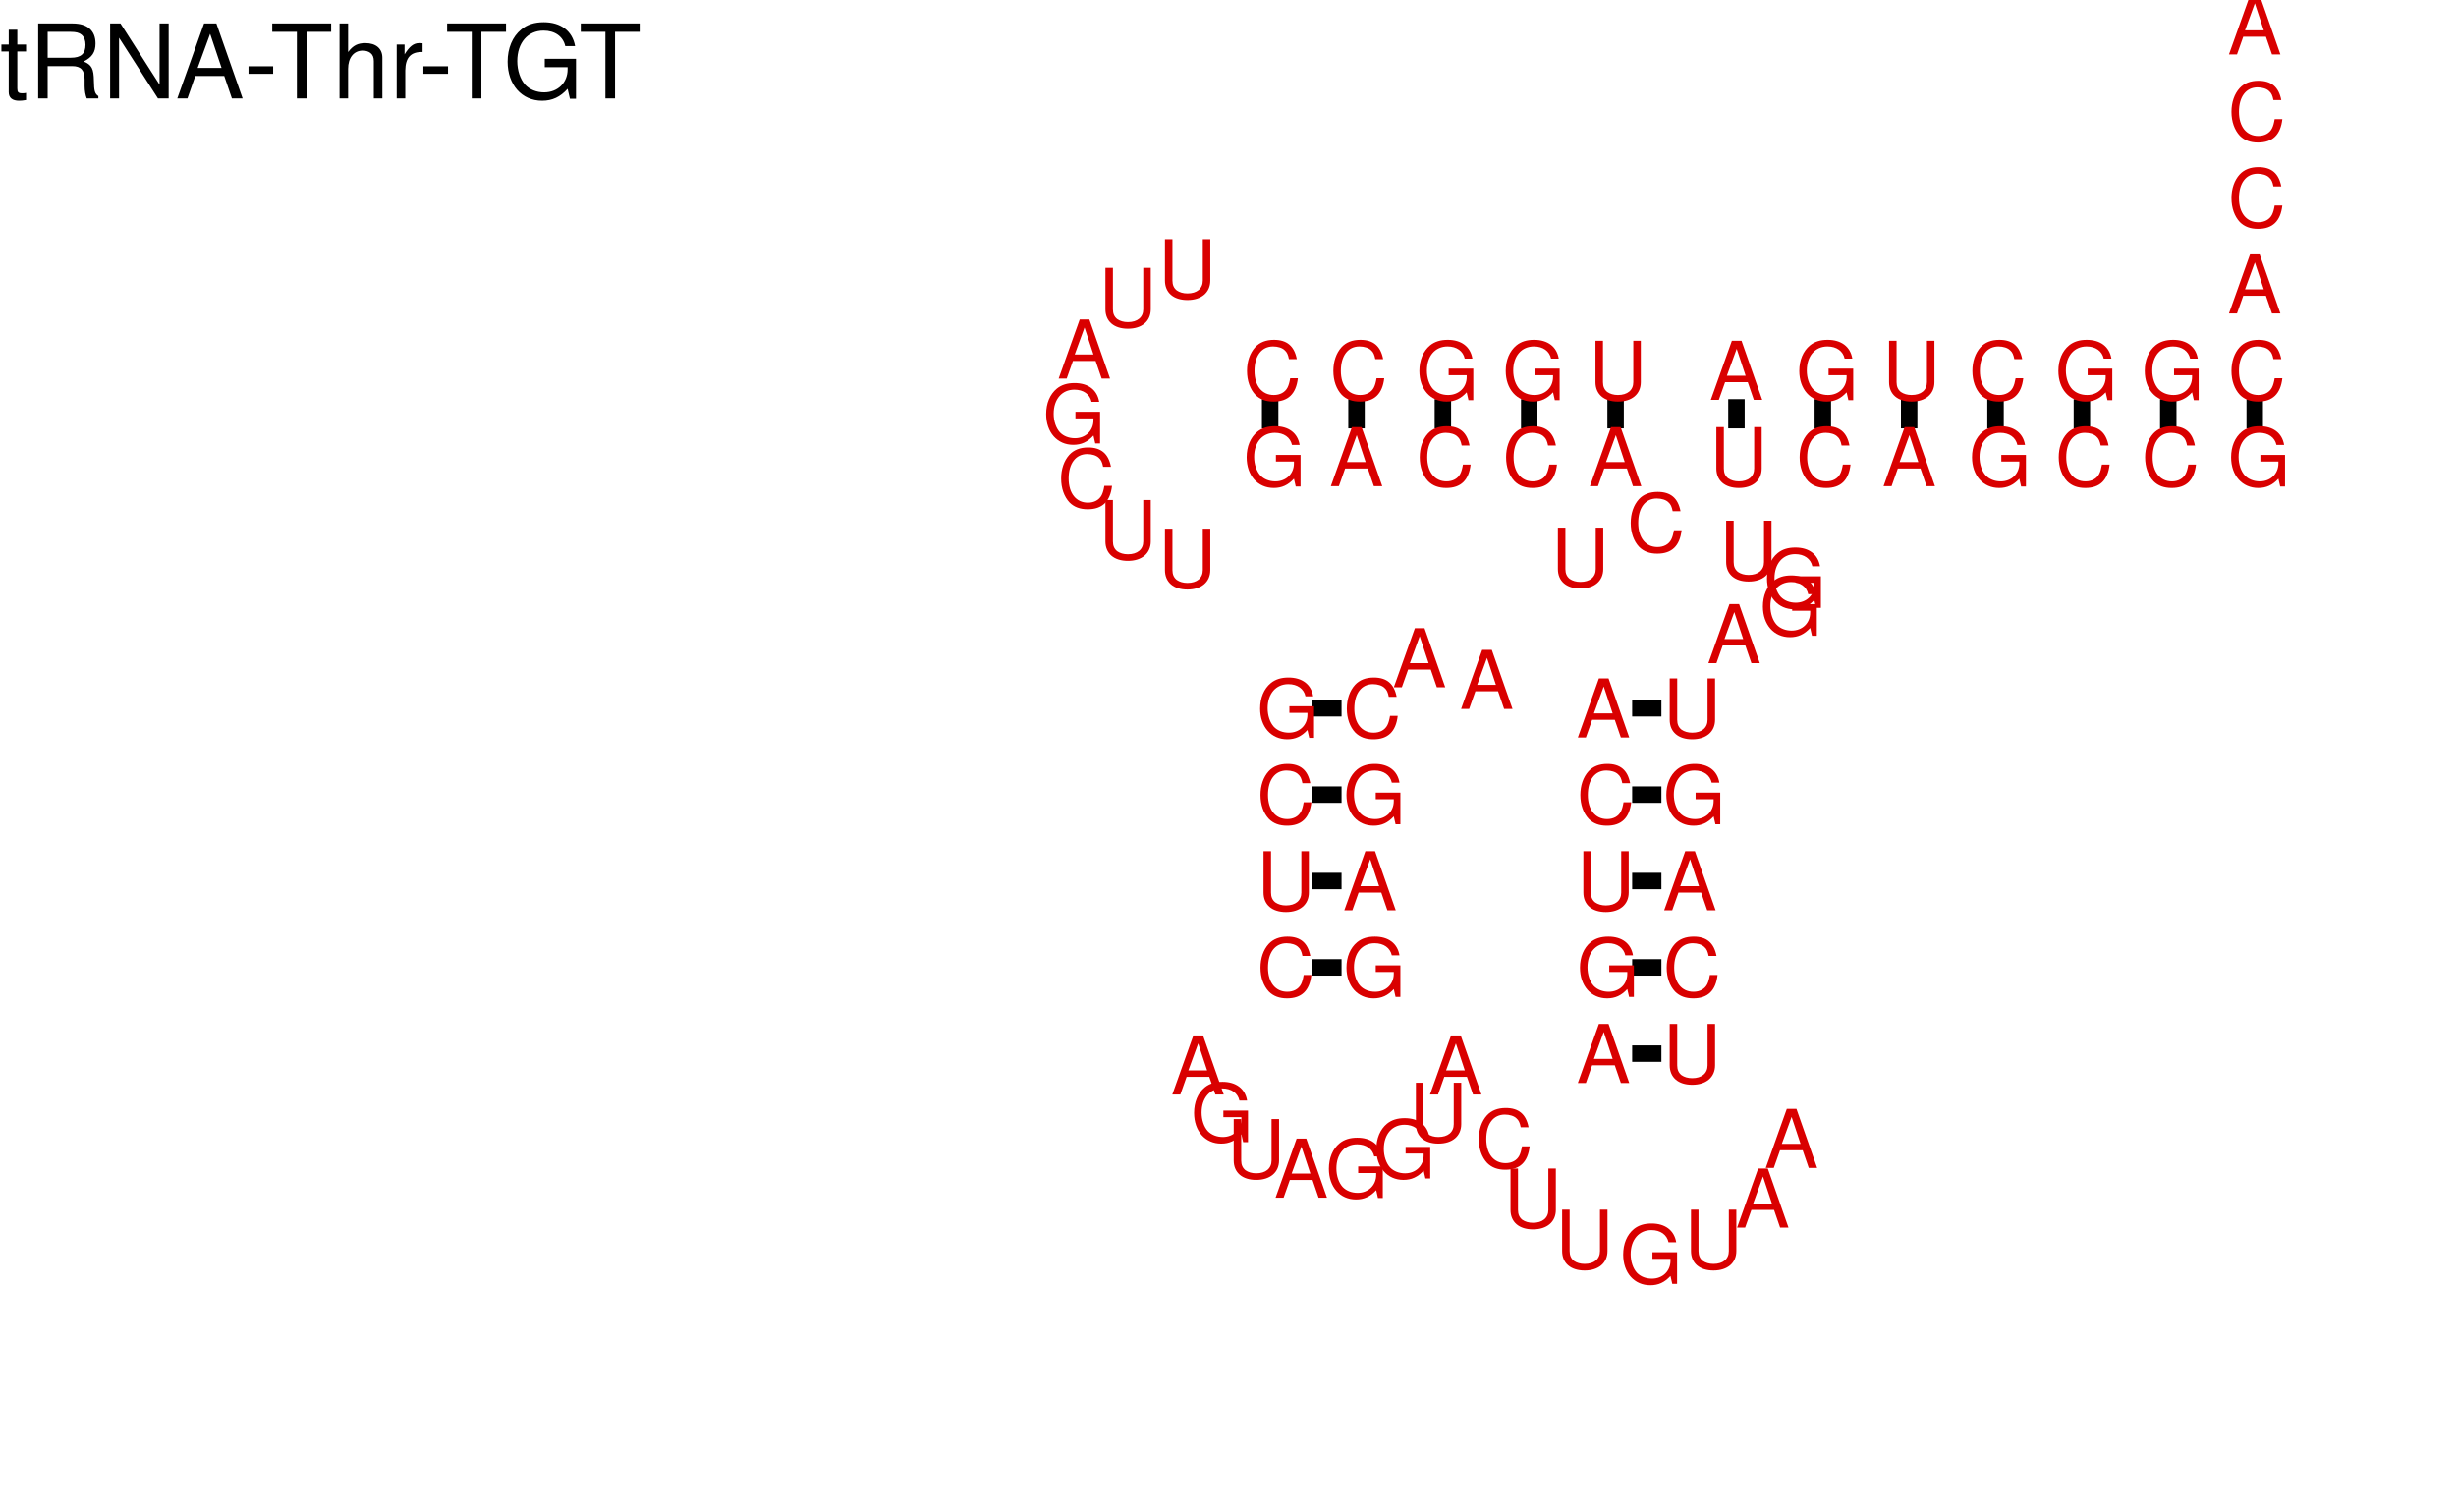
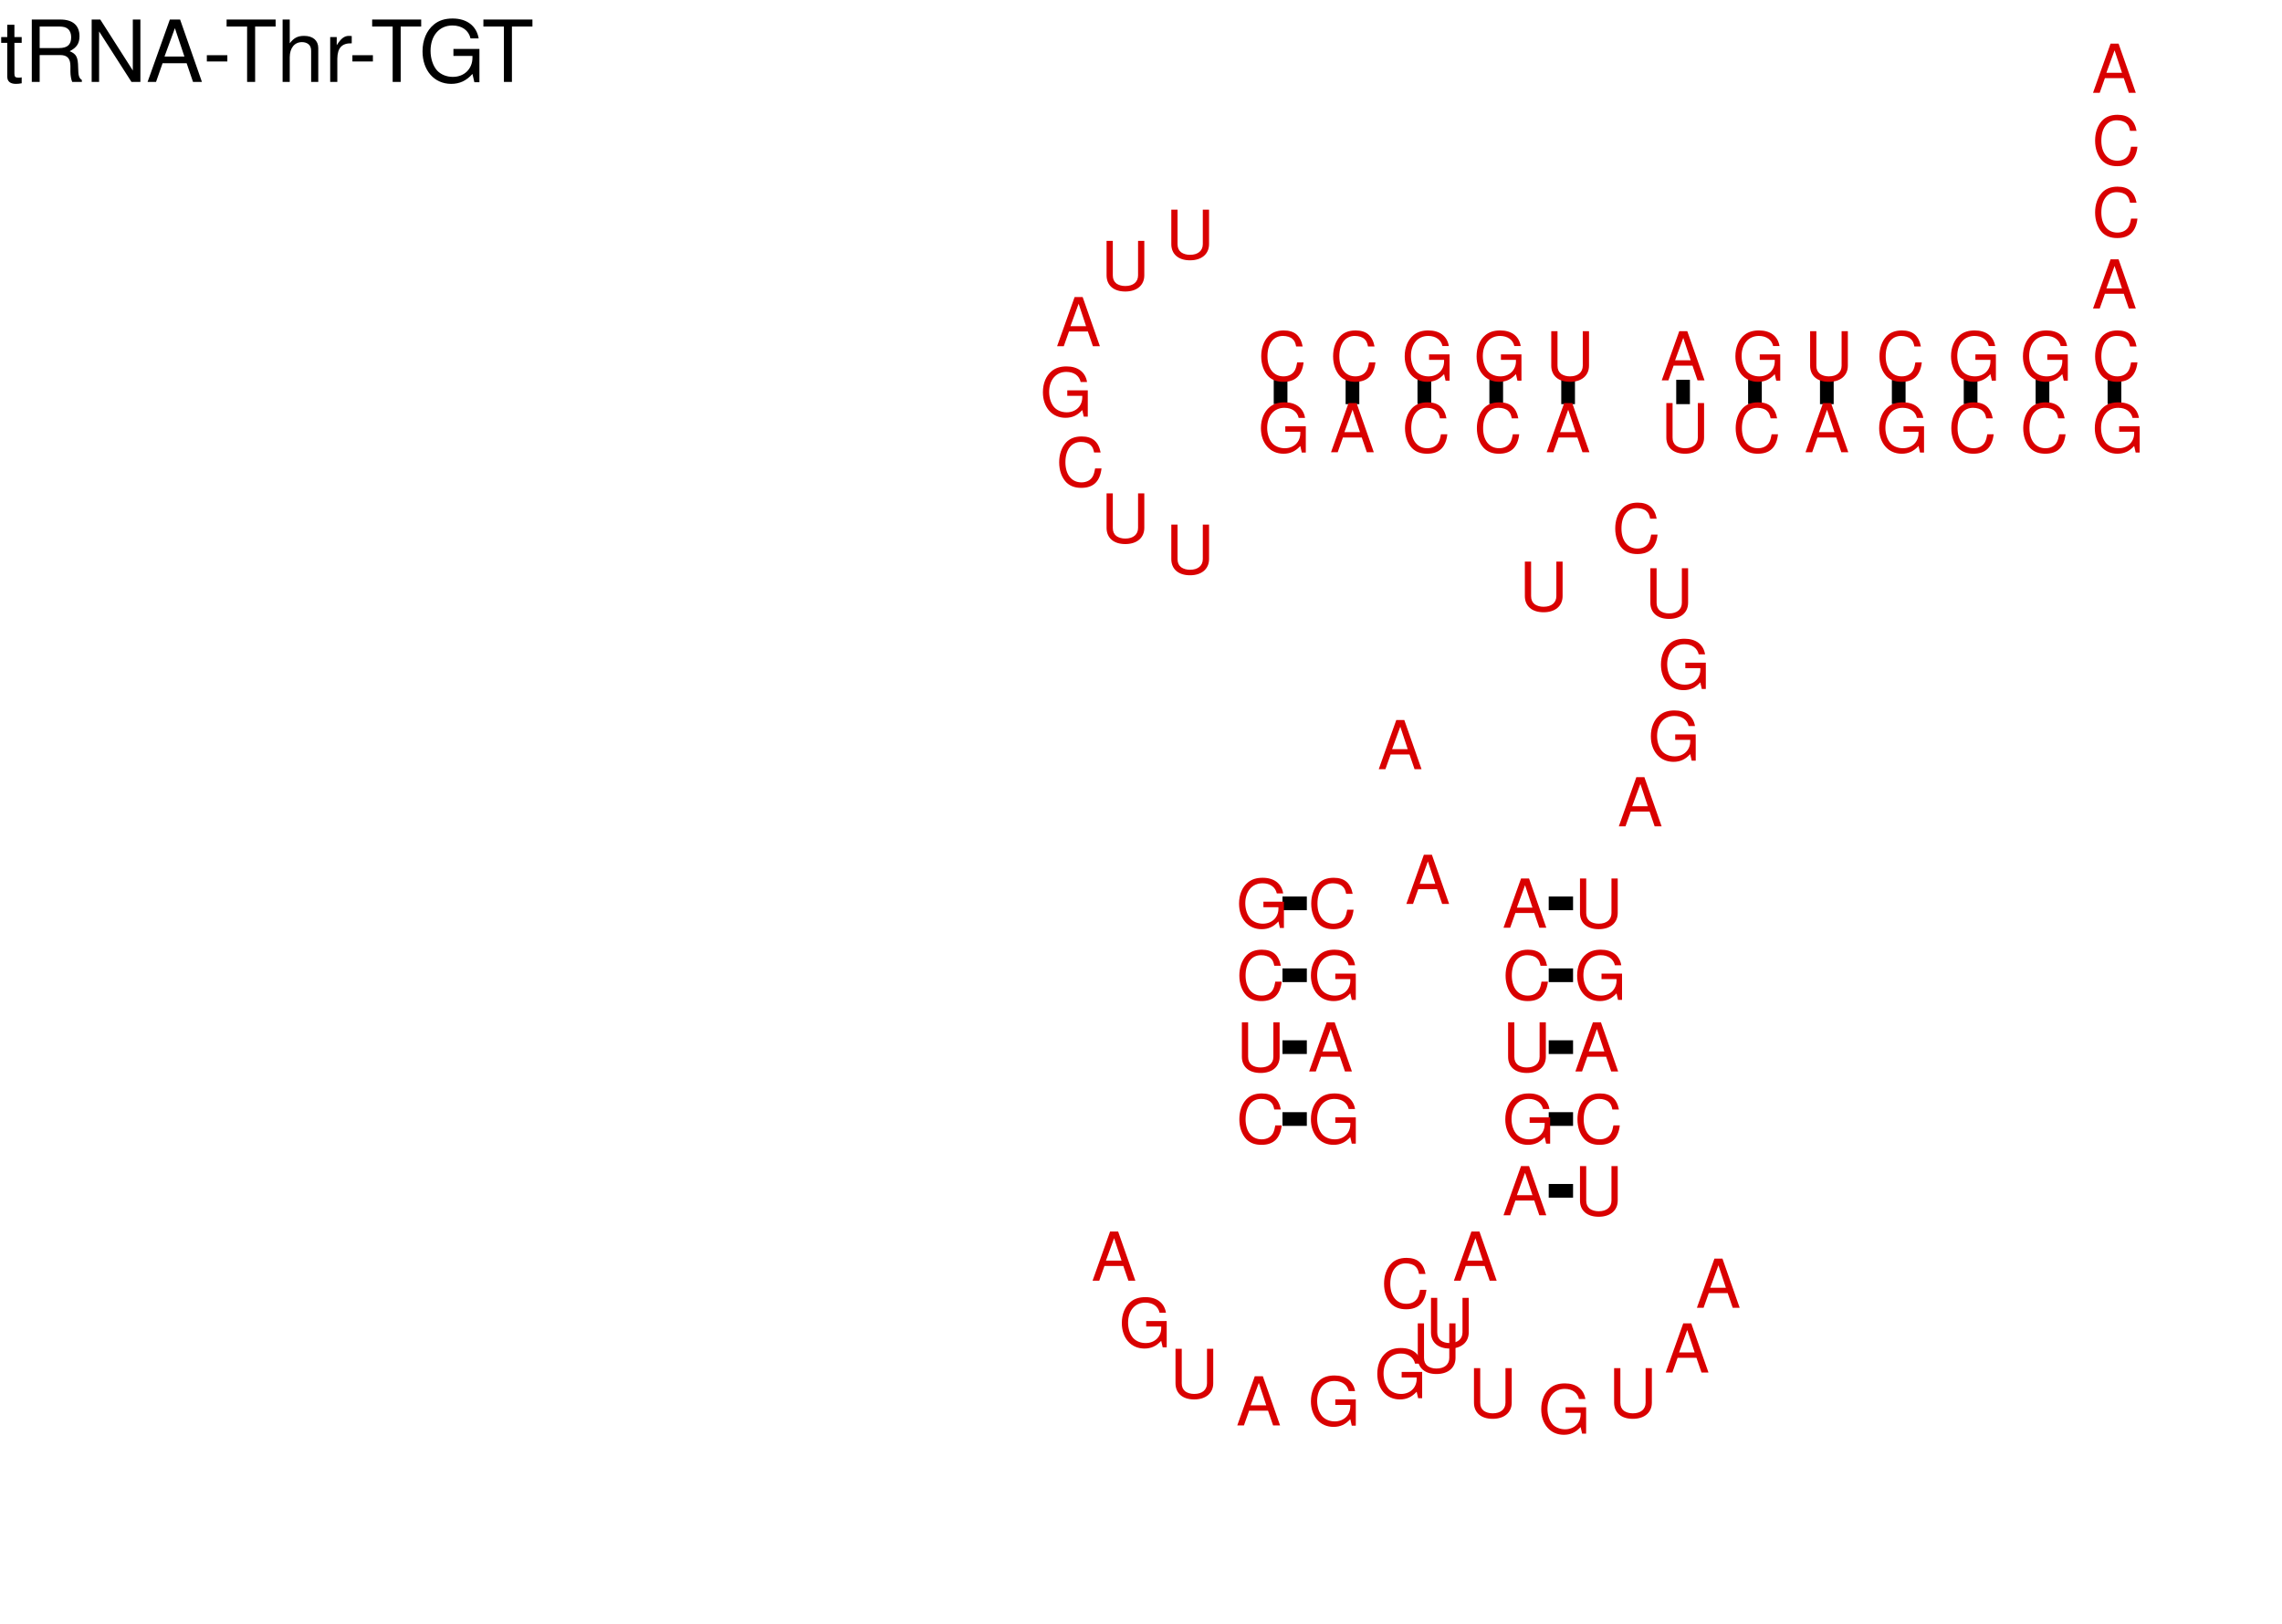
- <svg xmlns="http://www.w3.org/2000/svg" version="1.0" width="215.0" height="132.35" xml:space="preserve">
+ <svg xmlns="http://www.w3.org/2000/svg" version="1.0" width="240.0" height="170.73" xml:space="preserve">
  <text x="0" y="8.616">
    <tspan x="0" y="8.616" fill="#000000" font-variant="normal" font-weight="normal" font-style="normal" font-family="Helvetica, Arial, sans-serif" font-size="9">tRNA-Thr-TGT</tspan>
  </text>
-   <path fill="none" stroke="#000000" stroke-width="1.44" stroke-linecap="butt" stroke-linejoin="miter" d="M 197.38 37.5 L 197.38 34.94" />
-   <path fill="none" stroke="#000000" stroke-width="1.44" stroke-linecap="butt" stroke-linejoin="miter" d="M 189.81 37.5 L 189.81 34.94" />
-   <path fill="none" stroke="#000000" stroke-width="1.44" stroke-linecap="butt" stroke-linejoin="miter" d="M 182.25 37.5 L 182.25 34.94" />
-   <path fill="none" stroke="#000000" stroke-width="1.44" stroke-linecap="butt" stroke-linejoin="miter" d="M 174.69 37.5 L 174.69 34.94" />
-   <path fill="none" stroke="#000000" stroke-width="1.44" stroke-linecap="butt" stroke-linejoin="miter" d="M 167.13 37.5 L 167.13 34.94" />
-   <path fill="none" stroke="#000000" stroke-width="1.44" stroke-linecap="butt" stroke-linejoin="miter" d="M 159.57 37.5 L 159.57 34.94" />
-   <path fill="none" stroke="#000000" stroke-width="1.44" stroke-linecap="butt" stroke-linejoin="miter" d="M 152.01 37.5 L 152.01 34.94" />
-   <path fill="none" stroke="#000000" stroke-width="1.44" stroke-linecap="butt" stroke-linejoin="miter" d="M 114.88 62.0 L 117.44 62.0" />
-   <path fill="none" stroke="#000000" stroke-width="1.44" stroke-linecap="butt" stroke-linejoin="miter" d="M 114.88 69.56 L 117.44 69.56" />
-   <path fill="none" stroke="#000000" stroke-width="1.44" stroke-linecap="butt" stroke-linejoin="miter" d="M 114.88 77.12 L 117.44 77.12" />
-   <path fill="none" stroke="#000000" stroke-width="1.44" stroke-linecap="butt" stroke-linejoin="miter" d="M 114.88 84.68 L 117.44 84.68" />
-   <path fill="none" stroke="#000000" stroke-width="1.44" stroke-linecap="butt" stroke-linejoin="miter" d="M 142.88 62.0 L 145.44 62.0" />
-   <path fill="none" stroke="#000000" stroke-width="1.44" stroke-linecap="butt" stroke-linejoin="miter" d="M 142.88 69.56 L 145.44 69.56" />
-   <path fill="none" stroke="#000000" stroke-width="1.44" stroke-linecap="butt" stroke-linejoin="miter" d="M 142.88 77.12 L 145.44 77.12" />
-   <path fill="none" stroke="#000000" stroke-width="1.44" stroke-linecap="butt" stroke-linejoin="miter" d="M 142.88 84.68 L 145.44 84.68" />
-   <path fill="none" stroke="#000000" stroke-width="1.44" stroke-linecap="butt" stroke-linejoin="miter" d="M 142.88 92.23 L 145.44 92.23" />
-   <path fill="none" stroke="#000000" stroke-width="1.44" stroke-linecap="butt" stroke-linejoin="miter" d="M 141.43 37.5 L 141.43 34.94" />
-   <path fill="none" stroke="#000000" stroke-width="1.44" stroke-linecap="butt" stroke-linejoin="miter" d="M 133.87 37.5 L 133.87 34.94" />
-   <path fill="none" stroke="#000000" stroke-width="1.44" stroke-linecap="butt" stroke-linejoin="miter" d="M 126.31 37.5 L 126.31 34.94" />
-   <path fill="none" stroke="#000000" stroke-width="1.44" stroke-linecap="butt" stroke-linejoin="miter" d="M 118.75 37.5 L 118.75 34.94" />
-   <path fill="none" stroke="#000000" stroke-width="1.44" stroke-linecap="butt" stroke-linejoin="miter" d="M 111.19 37.5 L 111.19 34.94" />
-   <text x="195.0" y="42.56">
-     <tspan x="195.0" y="42.56" fill="#d90000" font-variant="normal" font-weight="normal" font-style="normal" font-family="Helvetica, Arial, sans-serif" font-size="7.1">G</tspan>
-   </text>
-   <text x="187.44" y="42.56">
-     <tspan x="187.44" y="42.56" fill="#d90000" font-variant="normal" font-weight="normal" font-style="normal" font-family="Helvetica, Arial, sans-serif" font-size="7.1">C</tspan>
-   </text>
-   <text x="179.88" y="42.56">
-     <tspan x="179.88" y="42.56" fill="#d90000" font-variant="normal" font-weight="normal" font-style="normal" font-family="Helvetica, Arial, sans-serif" font-size="7.1">C</tspan>
-   </text>
-   <text x="172.32" y="42.56">
-     <tspan x="172.32" y="42.56" fill="#d90000" font-variant="normal" font-weight="normal" font-style="normal" font-family="Helvetica, Arial, sans-serif" font-size="7.1">G</tspan>
-   </text>
-   <text x="164.76" y="42.56">
-     <tspan x="164.76" y="42.56" fill="#d90000" font-variant="normal" font-weight="normal" font-style="normal" font-family="Helvetica, Arial, sans-serif" font-size="7.1">A</tspan>
-   </text>
-   <text x="157.2" y="42.56">
-     <tspan x="157.2" y="42.56" fill="#d90000" font-variant="normal" font-weight="normal" font-style="normal" font-family="Helvetica, Arial, sans-serif" font-size="7.1">C</tspan>
-   </text>
-   <text x="149.64" y="42.56">
-     <tspan x="149.64" y="42.56" fill="#d90000" font-variant="normal" font-weight="normal" font-style="normal" font-family="Helvetica, Arial, sans-serif" font-size="7.1">U</tspan>
-   </text>
-   <text x="135.77" y="51.36">
-     <tspan x="135.77" y="51.36" fill="#d90000" font-variant="normal" font-weight="normal" font-style="normal" font-family="Helvetica, Arial, sans-serif" font-size="7.1">U</tspan>
-   </text>
-   <text x="121.89" y="60.16">
-     <tspan x="121.89" y="60.16" fill="#d90000" font-variant="normal" font-weight="normal" font-style="normal" font-family="Helvetica, Arial, sans-serif" font-size="7.1">A</tspan>
-   </text>
-   <text x="110.0" y="64.56">
-     <tspan x="110.0" y="64.56" fill="#d90000" font-variant="normal" font-weight="normal" font-style="normal" font-family="Helvetica, Arial, sans-serif" font-size="7.1">G</tspan>
-   </text>
-   <text x="110.0" y="72.12">
-     <tspan x="110.0" y="72.12" fill="#d90000" font-variant="normal" font-weight="normal" font-style="normal" font-family="Helvetica, Arial, sans-serif" font-size="7.1">C</tspan>
-   </text>
-   <text x="110.0" y="79.68">
-     <tspan x="110.0" y="79.68" fill="#d90000" font-variant="normal" font-weight="normal" font-style="normal" font-family="Helvetica, Arial, sans-serif" font-size="7.1">U</tspan>
-   </text>
-   <text x="110.0" y="87.24">
-     <tspan x="110.0" y="87.24" fill="#d90000" font-variant="normal" font-weight="normal" font-style="normal" font-family="Helvetica, Arial, sans-serif" font-size="7.1">C</tspan>
-   </text>
-   <text x="102.5" y="95.81">
-     <tspan x="102.5" y="95.81" fill="#d90000" font-variant="normal" font-weight="normal" font-style="normal" font-family="Helvetica, Arial, sans-serif" font-size="7.1">A</tspan>
-   </text>
-   <text x="104.22" y="99.95">
-     <tspan x="104.22" y="99.95" fill="#d90000" font-variant="normal" font-weight="normal" font-style="normal" font-family="Helvetica, Arial, sans-serif" font-size="7.1">G</tspan>
-   </text>
-   <text x="107.39" y="103.13">
-     <tspan x="107.39" y="103.13" fill="#d90000" font-variant="normal" font-weight="normal" font-style="normal" font-family="Helvetica, Arial, sans-serif" font-size="7.1">U</tspan>
-   </text>
-   <text x="111.54" y="104.84">
-     <tspan x="111.54" y="104.84" fill="#d90000" font-variant="normal" font-weight="normal" font-style="normal" font-family="Helvetica, Arial, sans-serif" font-size="7.1">A</tspan>
-   </text>
-   <text x="116.02" y="104.84">
-     <tspan x="116.02" y="104.84" fill="#d90000" font-variant="normal" font-weight="normal" font-style="normal" font-family="Helvetica, Arial, sans-serif" font-size="7.1">G</tspan>
-   </text>
-   <text x="120.17" y="103.13">
-     <tspan x="120.17" y="103.13" fill="#d90000" font-variant="normal" font-weight="normal" font-style="normal" font-family="Helvetica, Arial, sans-serif" font-size="7.1">G</tspan>
-   </text>
-   <text x="123.34" y="99.95">
-     <tspan x="123.34" y="99.95" fill="#d90000" font-variant="normal" font-weight="normal" font-style="normal" font-family="Helvetica, Arial, sans-serif" font-size="7.1">U</tspan>
-   </text>
-   <text x="125.06" y="95.81">
-     <tspan x="125.06" y="95.81" fill="#d90000" font-variant="normal" font-weight="normal" font-style="normal" font-family="Helvetica, Arial, sans-serif" font-size="7.1">A</tspan>
-   </text>
-   <text x="117.56" y="87.24">
-     <tspan x="117.56" y="87.24" fill="#d90000" font-variant="normal" font-weight="normal" font-style="normal" font-family="Helvetica, Arial, sans-serif" font-size="7.1">G</tspan>
-   </text>
-   <text x="117.56" y="79.68">
-     <tspan x="117.56" y="79.68" fill="#d90000" font-variant="normal" font-weight="normal" font-style="normal" font-family="Helvetica, Arial, sans-serif" font-size="7.1">A</tspan>
-   </text>
-   <text x="117.56" y="72.12">
-     <tspan x="117.56" y="72.12" fill="#d90000" font-variant="normal" font-weight="normal" font-style="normal" font-family="Helvetica, Arial, sans-serif" font-size="7.1">G</tspan>
-   </text>
-   <text x="117.56" y="64.56">
-     <tspan x="117.56" y="64.56" fill="#d90000" font-variant="normal" font-weight="normal" font-style="normal" font-family="Helvetica, Arial, sans-serif" font-size="7.1">C</tspan>
-   </text>
-   <text x="127.78" y="62.06">
-     <tspan x="127.78" y="62.06" fill="#d90000" font-variant="normal" font-weight="normal" font-style="normal" font-family="Helvetica, Arial, sans-serif" font-size="7.1">A</tspan>
-   </text>
-   <text x="138.0" y="64.56">
-     <tspan x="138.0" y="64.56" fill="#d90000" font-variant="normal" font-weight="normal" font-style="normal" font-family="Helvetica, Arial, sans-serif" font-size="7.1">A</tspan>
-   </text>
-   <text x="138.0" y="72.12">
-     <tspan x="138.0" y="72.12" fill="#d90000" font-variant="normal" font-weight="normal" font-style="normal" font-family="Helvetica, Arial, sans-serif" font-size="7.1">C</tspan>
-   </text>
-   <text x="138.0" y="79.68">
-     <tspan x="138.0" y="79.68" fill="#d90000" font-variant="normal" font-weight="normal" font-style="normal" font-family="Helvetica, Arial, sans-serif" font-size="7.1">U</tspan>
-   </text>
-   <text x="138.0" y="87.24">
-     <tspan x="138.0" y="87.24" fill="#d90000" font-variant="normal" font-weight="normal" font-style="normal" font-family="Helvetica, Arial, sans-serif" font-size="7.1">G</tspan>
-   </text>
-   <text x="138.0" y="94.8">
-     <tspan x="138.0" y="94.8" fill="#d90000" font-variant="normal" font-weight="normal" font-style="normal" font-family="Helvetica, Arial, sans-serif" font-size="7.1">A</tspan>
-   </text>
-   <text x="129.11" y="102.24">
-     <tspan x="129.11" y="102.24" fill="#d90000" font-variant="normal" font-weight="normal" font-style="normal" font-family="Helvetica, Arial, sans-serif" font-size="7.1">C</tspan>
-   </text>
-   <text x="131.62" y="107.46">
-     <tspan x="131.62" y="107.46" fill="#d90000" font-variant="normal" font-weight="normal" font-style="normal" font-family="Helvetica, Arial, sans-serif" font-size="7.1">U</tspan>
-   </text>
-   <text x="136.14" y="111.06">
-     <tspan x="136.14" y="111.06" fill="#d90000" font-variant="normal" font-weight="normal" font-style="normal" font-family="Helvetica, Arial, sans-serif" font-size="7.1">U</tspan>
-   </text>
-   <text x="141.78" y="112.35">
-     <tspan x="141.78" y="112.35" fill="#d90000" font-variant="normal" font-weight="normal" font-style="normal" font-family="Helvetica, Arial, sans-serif" font-size="7.1">G</tspan>
-   </text>
-   <text x="147.42" y="111.06">
-     <tspan x="147.42" y="111.06" fill="#d90000" font-variant="normal" font-weight="normal" font-style="normal" font-family="Helvetica, Arial, sans-serif" font-size="7.1">U</tspan>
-   </text>
-   <text x="151.94" y="107.46">
-     <tspan x="151.94" y="107.46" fill="#d90000" font-variant="normal" font-weight="normal" font-style="normal" font-family="Helvetica, Arial, sans-serif" font-size="7.1">A</tspan>
-   </text>
-   <text x="154.45" y="102.24">
-     <tspan x="154.45" y="102.24" fill="#d90000" font-variant="normal" font-weight="normal" font-style="normal" font-family="Helvetica, Arial, sans-serif" font-size="7.1">A</tspan>
-   </text>
-   <text x="145.56" y="94.8">
-     <tspan x="145.56" y="94.8" fill="#d90000" font-variant="normal" font-weight="normal" font-style="normal" font-family="Helvetica, Arial, sans-serif" font-size="7.1">U</tspan>
-   </text>
-   <text x="145.56" y="87.24">
-     <tspan x="145.56" y="87.24" fill="#d90000" font-variant="normal" font-weight="normal" font-style="normal" font-family="Helvetica, Arial, sans-serif" font-size="7.1">C</tspan>
-   </text>
-   <text x="145.56" y="79.68">
-     <tspan x="145.56" y="79.68" fill="#d90000" font-variant="normal" font-weight="normal" font-style="normal" font-family="Helvetica, Arial, sans-serif" font-size="7.1">A</tspan>
-   </text>
-   <text x="145.56" y="72.12">
-     <tspan x="145.56" y="72.12" fill="#d90000" font-variant="normal" font-weight="normal" font-style="normal" font-family="Helvetica, Arial, sans-serif" font-size="7.1">G</tspan>
-   </text>
-   <text x="145.56" y="64.56">
-     <tspan x="145.56" y="64.56" fill="#d90000" font-variant="normal" font-weight="normal" font-style="normal" font-family="Helvetica, Arial, sans-serif" font-size="7.1">U</tspan>
-   </text>
-   <text x="149.43" y="58.05">
-     <tspan x="149.43" y="58.05" fill="#d90000" font-variant="normal" font-weight="normal" font-style="normal" font-family="Helvetica, Arial, sans-serif" font-size="7.1">A</tspan>
-   </text>
-   <text x="154.01" y="55.62">
-     <tspan x="154.01" y="55.62" fill="#d90000" font-variant="normal" font-weight="normal" font-style="normal" font-family="Helvetica, Arial, sans-serif" font-size="7.1">G</tspan>
-   </text>
-   <text x="154.37" y="53.18">
-     <tspan x="154.37" y="53.18" fill="#d90000" font-variant="normal" font-weight="normal" font-style="normal" font-family="Helvetica, Arial, sans-serif" font-size="7.1">G</tspan>
-   </text>
-   <text x="150.5" y="50.75">
-     <tspan x="150.5" y="50.75" fill="#d90000" font-variant="normal" font-weight="normal" font-style="normal" font-family="Helvetica, Arial, sans-serif" font-size="7.1">U</tspan>
-   </text>
-   <text x="142.41" y="48.31">
-     <tspan x="142.41" y="48.31" fill="#d90000" font-variant="normal" font-weight="normal" font-style="normal" font-family="Helvetica, Arial, sans-serif" font-size="7.1">C</tspan>
-   </text>
-   <text x="139.06" y="42.56">
-     <tspan x="139.06" y="42.56" fill="#d90000" font-variant="normal" font-weight="normal" font-style="normal" font-family="Helvetica, Arial, sans-serif" font-size="7.1">A</tspan>
-   </text>
-   <text x="131.5" y="42.56">
-     <tspan x="131.5" y="42.56" fill="#d90000" font-variant="normal" font-weight="normal" font-style="normal" font-family="Helvetica, Arial, sans-serif" font-size="7.1">C</tspan>
-   </text>
-   <text x="123.94" y="42.56">
-     <tspan x="123.94" y="42.56" fill="#d90000" font-variant="normal" font-weight="normal" font-style="normal" font-family="Helvetica, Arial, sans-serif" font-size="7.1">C</tspan>
-   </text>
-   <text x="116.38" y="42.56">
-     <tspan x="116.38" y="42.56" fill="#d90000" font-variant="normal" font-weight="normal" font-style="normal" font-family="Helvetica, Arial, sans-serif" font-size="7.1">A</tspan>
-   </text>
-   <text x="108.82" y="42.56">
-     <tspan x="108.82" y="42.56" fill="#d90000" font-variant="normal" font-weight="normal" font-style="normal" font-family="Helvetica, Arial, sans-serif" font-size="7.1">G</tspan>
-   </text>
-   <text x="101.37" y="51.45">
-     <tspan x="101.37" y="51.45" fill="#d90000" font-variant="normal" font-weight="normal" font-style="normal" font-family="Helvetica, Arial, sans-serif" font-size="7.1">U</tspan>
-   </text>
-   <text x="96.16" y="48.94">
-     <tspan x="96.16" y="48.94" fill="#d90000" font-variant="normal" font-weight="normal" font-style="normal" font-family="Helvetica, Arial, sans-serif" font-size="7.1">U</tspan>
-   </text>
-   <text x="92.55" y="44.42">
-     <tspan x="92.55" y="44.42" fill="#d90000" font-variant="normal" font-weight="normal" font-style="normal" font-family="Helvetica, Arial, sans-serif" font-size="7.1">C</tspan>
-   </text>
-   <text x="91.27" y="38.78">
-     <tspan x="91.27" y="38.78" fill="#d90000" font-variant="normal" font-weight="normal" font-style="normal" font-family="Helvetica, Arial, sans-serif" font-size="7.1">G</tspan>
-   </text>
-   <text x="92.55" y="33.14">
-     <tspan x="92.55" y="33.14" fill="#d90000" font-variant="normal" font-weight="normal" font-style="normal" font-family="Helvetica, Arial, sans-serif" font-size="7.1">A</tspan>
-   </text>
-   <text x="96.16" y="28.62">
-     <tspan x="96.16" y="28.62" fill="#d90000" font-variant="normal" font-weight="normal" font-style="normal" font-family="Helvetica, Arial, sans-serif" font-size="7.1">U</tspan>
-   </text>
-   <text x="101.37" y="26.11">
-     <tspan x="101.37" y="26.11" fill="#d90000" font-variant="normal" font-weight="normal" font-style="normal" font-family="Helvetica, Arial, sans-serif" font-size="7.1">U</tspan>
-   </text>
-   <text x="108.82" y="35.0">
-     <tspan x="108.82" y="35.0" fill="#d90000" font-variant="normal" font-weight="normal" font-style="normal" font-family="Helvetica, Arial, sans-serif" font-size="7.1">C</tspan>
-   </text>
-   <text x="116.38" y="35.0">
-     <tspan x="116.38" y="35.0" fill="#d90000" font-variant="normal" font-weight="normal" font-style="normal" font-family="Helvetica, Arial, sans-serif" font-size="7.1">C</tspan>
-   </text>
-   <text x="123.94" y="35.0">
-     <tspan x="123.94" y="35.0" fill="#d90000" font-variant="normal" font-weight="normal" font-style="normal" font-family="Helvetica, Arial, sans-serif" font-size="7.1">G</tspan>
-   </text>
-   <text x="131.5" y="35.0">
-     <tspan x="131.5" y="35.0" fill="#d90000" font-variant="normal" font-weight="normal" font-style="normal" font-family="Helvetica, Arial, sans-serif" font-size="7.1">G</tspan>
-   </text>
-   <text x="139.06" y="35.0">
-     <tspan x="139.06" y="35.0" fill="#d90000" font-variant="normal" font-weight="normal" font-style="normal" font-family="Helvetica, Arial, sans-serif" font-size="7.1">U</tspan>
-   </text>
-   <text x="149.64" y="35.0">
-     <tspan x="149.64" y="35.0" fill="#d90000" font-variant="normal" font-weight="normal" font-style="normal" font-family="Helvetica, Arial, sans-serif" font-size="7.1">A</tspan>
-   </text>
-   <text x="157.2" y="35.0">
-     <tspan x="157.2" y="35.0" fill="#d90000" font-variant="normal" font-weight="normal" font-style="normal" font-family="Helvetica, Arial, sans-serif" font-size="7.1">G</tspan>
-   </text>
-   <text x="164.76" y="35.0">
-     <tspan x="164.76" y="35.0" fill="#d90000" font-variant="normal" font-weight="normal" font-style="normal" font-family="Helvetica, Arial, sans-serif" font-size="7.1">U</tspan>
-   </text>
-   <text x="172.32" y="35.0">
-     <tspan x="172.32" y="35.0" fill="#d90000" font-variant="normal" font-weight="normal" font-style="normal" font-family="Helvetica, Arial, sans-serif" font-size="7.1">C</tspan>
-   </text>
-   <text x="179.88" y="35.0">
-     <tspan x="179.88" y="35.0" fill="#d90000" font-variant="normal" font-weight="normal" font-style="normal" font-family="Helvetica, Arial, sans-serif" font-size="7.1">G</tspan>
-   </text>
-   <text x="187.44" y="35.0">
-     <tspan x="187.44" y="35.0" fill="#d90000" font-variant="normal" font-weight="normal" font-style="normal" font-family="Helvetica, Arial, sans-serif" font-size="7.1">G</tspan>
-   </text>
-   <text x="195.0" y="35.0">
-     <tspan x="195.0" y="35.0" fill="#d90000" font-variant="normal" font-weight="normal" font-style="normal" font-family="Helvetica, Arial, sans-serif" font-size="7.1">C</tspan>
-   </text>
-   <text x="195.0" y="27.44">
-     <tspan x="195.0" y="27.44" fill="#d90000" font-variant="normal" font-weight="normal" font-style="normal" font-family="Helvetica, Arial, sans-serif" font-size="7.1">A</tspan>
-   </text>
-   <text x="195.0" y="19.88">
-     <tspan x="195.0" y="19.88" fill="#d90000" font-variant="normal" font-weight="normal" font-style="normal" font-family="Helvetica, Arial, sans-serif" font-size="7.1">C</tspan>
-   </text>
-   <text x="195.0" y="12.32">
-     <tspan x="195.0" y="12.32" fill="#d90000" font-variant="normal" font-weight="normal" font-style="normal" font-family="Helvetica, Arial, sans-serif" font-size="7.1">C</tspan>
-   </text>
-   <text x="195.0" y="4.76">
-     <tspan x="195.0" y="4.76" fill="#d90000" font-variant="normal" font-weight="normal" font-style="normal" font-family="Helvetica, Arial, sans-serif" font-size="7.1">A</tspan>
+   <path fill="none" stroke="#000000" stroke-width="1.44" stroke-linecap="butt" stroke-linejoin="miter" d="M 222.38 42.5 L 222.38 39.94" />
+   <path fill="none" stroke="#000000" stroke-width="1.44" stroke-linecap="butt" stroke-linejoin="miter" d="M 214.81 42.5 L 214.81 39.94" />
+   <path fill="none" stroke="#000000" stroke-width="1.44" stroke-linecap="butt" stroke-linejoin="miter" d="M 207.25 42.5 L 207.25 39.94" />
+   <path fill="none" stroke="#000000" stroke-width="1.44" stroke-linecap="butt" stroke-linejoin="miter" d="M 199.69 42.5 L 199.69 39.94" />
+   <path fill="none" stroke="#000000" stroke-width="1.44" stroke-linecap="butt" stroke-linejoin="miter" d="M 192.13 42.5 L 192.13 39.94" />
+   <path fill="none" stroke="#000000" stroke-width="1.44" stroke-linecap="butt" stroke-linejoin="miter" d="M 184.57 42.5 L 184.57 39.94" />
+   <path fill="none" stroke="#000000" stroke-width="1.44" stroke-linecap="butt" stroke-linejoin="miter" d="M 177.01 42.5 L 177.01 39.94" />
+   <path fill="none" stroke="#000000" stroke-width="1.44" stroke-linecap="butt" stroke-linejoin="miter" d="M 134.88 95.0 L 137.44 95.0" />
+   <path fill="none" stroke="#000000" stroke-width="1.44" stroke-linecap="butt" stroke-linejoin="miter" d="M 134.88 102.56 L 137.44 102.56" />
+   <path fill="none" stroke="#000000" stroke-width="1.44" stroke-linecap="butt" stroke-linejoin="miter" d="M 134.88 110.12 L 137.44 110.12" />
+   <path fill="none" stroke="#000000" stroke-width="1.44" stroke-linecap="butt" stroke-linejoin="miter" d="M 134.88 117.68 L 137.44 117.68" />
+   <path fill="none" stroke="#000000" stroke-width="1.44" stroke-linecap="butt" stroke-linejoin="miter" d="M 162.88 95.0 L 165.44 95.0" />
+   <path fill="none" stroke="#000000" stroke-width="1.44" stroke-linecap="butt" stroke-linejoin="miter" d="M 162.88 102.56 L 165.44 102.56" />
+   <path fill="none" stroke="#000000" stroke-width="1.44" stroke-linecap="butt" stroke-linejoin="miter" d="M 162.88 110.12 L 165.44 110.12" />
+   <path fill="none" stroke="#000000" stroke-width="1.44" stroke-linecap="butt" stroke-linejoin="miter" d="M 162.88 117.68 L 165.44 117.68" />
+   <path fill="none" stroke="#000000" stroke-width="1.44" stroke-linecap="butt" stroke-linejoin="miter" d="M 162.88 125.23 L 165.44 125.23" />
+   <path fill="none" stroke="#000000" stroke-width="1.44" stroke-linecap="butt" stroke-linejoin="miter" d="M 164.92 42.5 L 164.92 39.94" />
+   <path fill="none" stroke="#000000" stroke-width="1.44" stroke-linecap="butt" stroke-linejoin="miter" d="M 157.36 42.5 L 157.36 39.94" />
+   <path fill="none" stroke="#000000" stroke-width="1.44" stroke-linecap="butt" stroke-linejoin="miter" d="M 149.8 42.5 L 149.8 39.94" />
+   <path fill="none" stroke="#000000" stroke-width="1.44" stroke-linecap="butt" stroke-linejoin="miter" d="M 142.24 42.5 L 142.24 39.94" />
+   <path fill="none" stroke="#000000" stroke-width="1.44" stroke-linecap="butt" stroke-linejoin="miter" d="M 134.68 42.5 L 134.68 39.94" />
+   <text x="220.0" y="47.56">
+     <tspan x="220.0" y="47.56" fill="#d90000" font-variant="normal" font-weight="normal" font-style="normal" font-family="Helvetica, Arial, sans-serif" font-size="7.1">G</tspan>
+   </text>
+   <text x="212.44" y="47.56">
+     <tspan x="212.44" y="47.56" fill="#d90000" font-variant="normal" font-weight="normal" font-style="normal" font-family="Helvetica, Arial, sans-serif" font-size="7.1">C</tspan>
+   </text>
+   <text x="204.88" y="47.56">
+     <tspan x="204.88" y="47.56" fill="#d90000" font-variant="normal" font-weight="normal" font-style="normal" font-family="Helvetica, Arial, sans-serif" font-size="7.1">C</tspan>
+   </text>
+   <text x="197.32" y="47.56">
+     <tspan x="197.32" y="47.56" fill="#d90000" font-variant="normal" font-weight="normal" font-style="normal" font-family="Helvetica, Arial, sans-serif" font-size="7.1">G</tspan>
+   </text>
+   <text x="189.76" y="47.56">
+     <tspan x="189.76" y="47.56" fill="#d90000" font-variant="normal" font-weight="normal" font-style="normal" font-family="Helvetica, Arial, sans-serif" font-size="7.1">A</tspan>
+   </text>
+   <text x="182.2" y="47.56">
+     <tspan x="182.2" y="47.56" fill="#d90000" font-variant="normal" font-weight="normal" font-style="normal" font-family="Helvetica, Arial, sans-serif" font-size="7.1">C</tspan>
+   </text>
+   <text x="174.64" y="47.56">
+     <tspan x="174.64" y="47.56" fill="#d90000" font-variant="normal" font-weight="normal" font-style="normal" font-family="Helvetica, Arial, sans-serif" font-size="7.1">U</tspan>
+   </text>
+   <text x="159.76" y="64.23">
+     <tspan x="159.76" y="64.23" fill="#d90000" font-variant="normal" font-weight="normal" font-style="normal" font-family="Helvetica, Arial, sans-serif" font-size="7.1">U</tspan>
+   </text>
+   <text x="144.88" y="80.89">
+     <tspan x="144.88" y="80.89" fill="#d90000" font-variant="normal" font-weight="normal" font-style="normal" font-family="Helvetica, Arial, sans-serif" font-size="7.1">A</tspan>
+   </text>
+   <text x="130.0" y="97.56">
+     <tspan x="130.0" y="97.56" fill="#d90000" font-variant="normal" font-weight="normal" font-style="normal" font-family="Helvetica, Arial, sans-serif" font-size="7.1">G</tspan>
+   </text>
+   <text x="130.0" y="105.12">
+     <tspan x="130.0" y="105.12" fill="#d90000" font-variant="normal" font-weight="normal" font-style="normal" font-family="Helvetica, Arial, sans-serif" font-size="7.1">C</tspan>
+   </text>
+   <text x="130.0" y="112.68">
+     <tspan x="130.0" y="112.68" fill="#d90000" font-variant="normal" font-weight="normal" font-style="normal" font-family="Helvetica, Arial, sans-serif" font-size="7.1">U</tspan>
+   </text>
+   <text x="130.0" y="120.24">
+     <tspan x="130.0" y="120.24" fill="#d90000" font-variant="normal" font-weight="normal" font-style="normal" font-family="Helvetica, Arial, sans-serif" font-size="7.1">C</tspan>
+   </text>
+   <text x="114.78" y="134.68">
+     <tspan x="114.78" y="134.68" fill="#d90000" font-variant="normal" font-weight="normal" font-style="normal" font-family="Helvetica, Arial, sans-serif" font-size="7.1">A</tspan>
+   </text>
+   <text x="117.67" y="141.66">
+     <tspan x="117.67" y="141.66" fill="#d90000" font-variant="normal" font-weight="normal" font-style="normal" font-family="Helvetica, Arial, sans-serif" font-size="7.1">G</tspan>
+   </text>
+   <text x="123.02" y="147.01">
+     <tspan x="123.02" y="147.01" fill="#d90000" font-variant="normal" font-weight="normal" font-style="normal" font-family="Helvetica, Arial, sans-serif" font-size="7.1">U</tspan>
+   </text>
+   <text x="130.0" y="149.9">
+     <tspan x="130.0" y="149.9" fill="#d90000" font-variant="normal" font-weight="normal" font-style="normal" font-family="Helvetica, Arial, sans-serif" font-size="7.1">A</tspan>
+   </text>
+   <text x="137.56" y="149.9">
+     <tspan x="137.56" y="149.9" fill="#d90000" font-variant="normal" font-weight="normal" font-style="normal" font-family="Helvetica, Arial, sans-serif" font-size="7.1">G</tspan>
+   </text>
+   <text x="144.54" y="147.01">
+     <tspan x="144.54" y="147.01" fill="#d90000" font-variant="normal" font-weight="normal" font-style="normal" font-family="Helvetica, Arial, sans-serif" font-size="7.1">G</tspan>
+   </text>
+   <text x="149.89" y="141.66">
+     <tspan x="149.89" y="141.66" fill="#d90000" font-variant="normal" font-weight="normal" font-style="normal" font-family="Helvetica, Arial, sans-serif" font-size="7.1">U</tspan>
+   </text>
+   <text x="152.78" y="134.68">
+     <tspan x="152.78" y="134.68" fill="#d90000" font-variant="normal" font-weight="normal" font-style="normal" font-family="Helvetica, Arial, sans-serif" font-size="7.1">A</tspan>
+   </text>
+   <text x="137.56" y="120.24">
+     <tspan x="137.56" y="120.24" fill="#d90000" font-variant="normal" font-weight="normal" font-style="normal" font-family="Helvetica, Arial, sans-serif" font-size="7.1">G</tspan>
+   </text>
+   <text x="137.56" y="112.68">
+     <tspan x="137.56" y="112.68" fill="#d90000" font-variant="normal" font-weight="normal" font-style="normal" font-family="Helvetica, Arial, sans-serif" font-size="7.1">A</tspan>
+   </text>
+   <text x="137.56" y="105.12">
+     <tspan x="137.56" y="105.12" fill="#d90000" font-variant="normal" font-weight="normal" font-style="normal" font-family="Helvetica, Arial, sans-serif" font-size="7.1">G</tspan>
+   </text>
+   <text x="137.56" y="97.56">
+     <tspan x="137.56" y="97.56" fill="#d90000" font-variant="normal" font-weight="normal" font-style="normal" font-family="Helvetica, Arial, sans-serif" font-size="7.1">C</tspan>
+   </text>
+   <text x="147.78" y="95.06">
+     <tspan x="147.78" y="95.06" fill="#d90000" font-variant="normal" font-weight="normal" font-style="normal" font-family="Helvetica, Arial, sans-serif" font-size="7.1">A</tspan>
+   </text>
+   <text x="158.0" y="97.56">
+     <tspan x="158.0" y="97.56" fill="#d90000" font-variant="normal" font-weight="normal" font-style="normal" font-family="Helvetica, Arial, sans-serif" font-size="7.1">A</tspan>
+   </text>
+   <text x="158.0" y="105.12">
+     <tspan x="158.0" y="105.12" fill="#d90000" font-variant="normal" font-weight="normal" font-style="normal" font-family="Helvetica, Arial, sans-serif" font-size="7.1">C</tspan>
+   </text>
+   <text x="158.0" y="112.68">
+     <tspan x="158.0" y="112.68" fill="#d90000" font-variant="normal" font-weight="normal" font-style="normal" font-family="Helvetica, Arial, sans-serif" font-size="7.1">U</tspan>
+   </text>
+   <text x="158.0" y="120.24">
+     <tspan x="158.0" y="120.24" fill="#d90000" font-variant="normal" font-weight="normal" font-style="normal" font-family="Helvetica, Arial, sans-serif" font-size="7.1">G</tspan>
+   </text>
+   <text x="158.0" y="127.8">
+     <tspan x="158.0" y="127.8" fill="#d90000" font-variant="normal" font-weight="normal" font-style="normal" font-family="Helvetica, Arial, sans-serif" font-size="7.1">A</tspan>
+   </text>
+   <text x="145.22" y="137.53">
+     <tspan x="145.22" y="137.53" fill="#d90000" font-variant="normal" font-weight="normal" font-style="normal" font-family="Helvetica, Arial, sans-serif" font-size="7.1">C</tspan>
+   </text>
+   <text x="148.5" y="144.34">
+     <tspan x="148.5" y="144.34" fill="#d90000" font-variant="normal" font-weight="normal" font-style="normal" font-family="Helvetica, Arial, sans-serif" font-size="7.1">U</tspan>
+   </text>
+   <text x="154.41" y="149.05">
+     <tspan x="154.41" y="149.05" fill="#d90000" font-variant="normal" font-weight="normal" font-style="normal" font-family="Helvetica, Arial, sans-serif" font-size="7.1">U</tspan>
+   </text>
+   <text x="161.78" y="150.73">
+     <tspan x="161.78" y="150.73" fill="#d90000" font-variant="normal" font-weight="normal" font-style="normal" font-family="Helvetica, Arial, sans-serif" font-size="7.1">G</tspan>
+   </text>
+   <text x="169.15" y="149.05">
+     <tspan x="169.15" y="149.05" fill="#d90000" font-variant="normal" font-weight="normal" font-style="normal" font-family="Helvetica, Arial, sans-serif" font-size="7.1">U</tspan>
+   </text>
+   <text x="175.06" y="144.34">
+     <tspan x="175.06" y="144.34" fill="#d90000" font-variant="normal" font-weight="normal" font-style="normal" font-family="Helvetica, Arial, sans-serif" font-size="7.1">A</tspan>
+   </text>
+   <text x="178.34" y="137.53">
+     <tspan x="178.34" y="137.53" fill="#d90000" font-variant="normal" font-weight="normal" font-style="normal" font-family="Helvetica, Arial, sans-serif" font-size="7.1">A</tspan>
+   </text>
+   <text x="165.56" y="127.8">
+     <tspan x="165.56" y="127.8" fill="#d90000" font-variant="normal" font-weight="normal" font-style="normal" font-family="Helvetica, Arial, sans-serif" font-size="7.1">U</tspan>
+   </text>
+   <text x="165.56" y="120.24">
+     <tspan x="165.56" y="120.24" fill="#d90000" font-variant="normal" font-weight="normal" font-style="normal" font-family="Helvetica, Arial, sans-serif" font-size="7.1">C</tspan>
+   </text>
+   <text x="165.56" y="112.68">
+     <tspan x="165.56" y="112.68" fill="#d90000" font-variant="normal" font-weight="normal" font-style="normal" font-family="Helvetica, Arial, sans-serif" font-size="7.1">A</tspan>
+   </text>
+   <text x="165.56" y="105.12">
+     <tspan x="165.56" y="105.12" fill="#d90000" font-variant="normal" font-weight="normal" font-style="normal" font-family="Helvetica, Arial, sans-serif" font-size="7.1">G</tspan>
+   </text>
+   <text x="165.56" y="97.56">
+     <tspan x="165.56" y="97.56" fill="#d90000" font-variant="normal" font-weight="normal" font-style="normal" font-family="Helvetica, Arial, sans-serif" font-size="7.1">U</tspan>
+   </text>
+   <text x="170.13" y="86.9">
+     <tspan x="170.13" y="86.9" fill="#d90000" font-variant="normal" font-weight="normal" font-style="normal" font-family="Helvetica, Arial, sans-serif" font-size="7.1">A</tspan>
+   </text>
+   <text x="173.31" y="79.96">
+     <tspan x="173.31" y="79.96" fill="#d90000" font-variant="normal" font-weight="normal" font-style="normal" font-family="Helvetica, Arial, sans-serif" font-size="7.1">G</tspan>
+   </text>
+   <text x="174.37" y="72.42">
+     <tspan x="174.37" y="72.42" fill="#d90000" font-variant="normal" font-weight="normal" font-style="normal" font-family="Helvetica, Arial, sans-serif" font-size="7.1">G</tspan>
+   </text>
+   <text x="172.96" y="64.93">
+     <tspan x="172.96" y="64.93" fill="#d90000" font-variant="normal" font-weight="normal" font-style="normal" font-family="Helvetica, Arial, sans-serif" font-size="7.1">U</tspan>
+   </text>
+   <text x="169.53" y="58.11">
+     <tspan x="169.53" y="58.11" fill="#d90000" font-variant="normal" font-weight="normal" font-style="normal" font-family="Helvetica, Arial, sans-serif" font-size="7.1">C</tspan>
+   </text>
+   <text x="162.54" y="47.56">
+     <tspan x="162.54" y="47.56" fill="#d90000" font-variant="normal" font-weight="normal" font-style="normal" font-family="Helvetica, Arial, sans-serif" font-size="7.1">A</tspan>
+   </text>
+   <text x="154.98" y="47.56">
+     <tspan x="154.98" y="47.56" fill="#d90000" font-variant="normal" font-weight="normal" font-style="normal" font-family="Helvetica, Arial, sans-serif" font-size="7.1">C</tspan>
+   </text>
+   <text x="147.42" y="47.56">
+     <tspan x="147.42" y="47.56" fill="#d90000" font-variant="normal" font-weight="normal" font-style="normal" font-family="Helvetica, Arial, sans-serif" font-size="7.1">C</tspan>
+   </text>
+   <text x="139.86" y="47.56">
+     <tspan x="139.86" y="47.56" fill="#d90000" font-variant="normal" font-weight="normal" font-style="normal" font-family="Helvetica, Arial, sans-serif" font-size="7.1">A</tspan>
+   </text>
+   <text x="132.3" y="47.56">
+     <tspan x="132.3" y="47.56" fill="#d90000" font-variant="normal" font-weight="normal" font-style="normal" font-family="Helvetica, Arial, sans-serif" font-size="7.1">G</tspan>
+   </text>
+   <text x="122.58" y="60.34">
+     <tspan x="122.58" y="60.34" fill="#d90000" font-variant="normal" font-weight="normal" font-style="normal" font-family="Helvetica, Arial, sans-serif" font-size="7.1">U</tspan>
+   </text>
+   <text x="115.77" y="57.06">
+     <tspan x="115.77" y="57.06" fill="#d90000" font-variant="normal" font-weight="normal" font-style="normal" font-family="Helvetica, Arial, sans-serif" font-size="7.1">U</tspan>
+   </text>
+   <text x="111.05" y="51.15">
+     <tspan x="111.05" y="51.15" fill="#d90000" font-variant="normal" font-weight="normal" font-style="normal" font-family="Helvetica, Arial, sans-serif" font-size="7.1">C</tspan>
+   </text>
+   <text x="109.37" y="43.78">
+     <tspan x="109.37" y="43.78" fill="#d90000" font-variant="normal" font-weight="normal" font-style="normal" font-family="Helvetica, Arial, sans-serif" font-size="7.1">G</tspan>
+   </text>
+   <text x="111.05" y="36.41">
+     <tspan x="111.05" y="36.41" fill="#d90000" font-variant="normal" font-weight="normal" font-style="normal" font-family="Helvetica, Arial, sans-serif" font-size="7.1">A</tspan>
+   </text>
+   <text x="115.77" y="30.5">
+     <tspan x="115.77" y="30.5" fill="#d90000" font-variant="normal" font-weight="normal" font-style="normal" font-family="Helvetica, Arial, sans-serif" font-size="7.1">U</tspan>
+   </text>
+   <text x="122.58" y="27.22">
+     <tspan x="122.58" y="27.22" fill="#d90000" font-variant="normal" font-weight="normal" font-style="normal" font-family="Helvetica, Arial, sans-serif" font-size="7.1">U</tspan>
+   </text>
+   <text x="132.3" y="40.0">
+     <tspan x="132.3" y="40.0" fill="#d90000" font-variant="normal" font-weight="normal" font-style="normal" font-family="Helvetica, Arial, sans-serif" font-size="7.1">C</tspan>
+   </text>
+   <text x="139.86" y="40.0">
+     <tspan x="139.86" y="40.0" fill="#d90000" font-variant="normal" font-weight="normal" font-style="normal" font-family="Helvetica, Arial, sans-serif" font-size="7.1">C</tspan>
+   </text>
+   <text x="147.42" y="40.0">
+     <tspan x="147.42" y="40.0" fill="#d90000" font-variant="normal" font-weight="normal" font-style="normal" font-family="Helvetica, Arial, sans-serif" font-size="7.1">G</tspan>
+   </text>
+   <text x="154.98" y="40.0">
+     <tspan x="154.98" y="40.0" fill="#d90000" font-variant="normal" font-weight="normal" font-style="normal" font-family="Helvetica, Arial, sans-serif" font-size="7.1">G</tspan>
+   </text>
+   <text x="162.54" y="40.0">
+     <tspan x="162.54" y="40.0" fill="#d90000" font-variant="normal" font-weight="normal" font-style="normal" font-family="Helvetica, Arial, sans-serif" font-size="7.1">U</tspan>
+   </text>
+   <text x="174.64" y="40.0">
+     <tspan x="174.64" y="40.0" fill="#d90000" font-variant="normal" font-weight="normal" font-style="normal" font-family="Helvetica, Arial, sans-serif" font-size="7.1">A</tspan>
+   </text>
+   <text x="182.2" y="40.0">
+     <tspan x="182.2" y="40.0" fill="#d90000" font-variant="normal" font-weight="normal" font-style="normal" font-family="Helvetica, Arial, sans-serif" font-size="7.1">G</tspan>
+   </text>
+   <text x="189.76" y="40.0">
+     <tspan x="189.76" y="40.0" fill="#d90000" font-variant="normal" font-weight="normal" font-style="normal" font-family="Helvetica, Arial, sans-serif" font-size="7.1">U</tspan>
+   </text>
+   <text x="197.32" y="40.0">
+     <tspan x="197.32" y="40.0" fill="#d90000" font-variant="normal" font-weight="normal" font-style="normal" font-family="Helvetica, Arial, sans-serif" font-size="7.1">C</tspan>
+   </text>
+   <text x="204.88" y="40.0">
+     <tspan x="204.88" y="40.0" fill="#d90000" font-variant="normal" font-weight="normal" font-style="normal" font-family="Helvetica, Arial, sans-serif" font-size="7.1">G</tspan>
+   </text>
+   <text x="212.44" y="40.0">
+     <tspan x="212.44" y="40.0" fill="#d90000" font-variant="normal" font-weight="normal" font-style="normal" font-family="Helvetica, Arial, sans-serif" font-size="7.1">G</tspan>
+   </text>
+   <text x="220.0" y="40.0">
+     <tspan x="220.0" y="40.0" fill="#d90000" font-variant="normal" font-weight="normal" font-style="normal" font-family="Helvetica, Arial, sans-serif" font-size="7.1">C</tspan>
+   </text>
+   <text x="220.0" y="32.44">
+     <tspan x="220.0" y="32.44" fill="#d90000" font-variant="normal" font-weight="normal" font-style="normal" font-family="Helvetica, Arial, sans-serif" font-size="7.1">A</tspan>
+   </text>
+   <text x="220.0" y="24.88">
+     <tspan x="220.0" y="24.88" fill="#d90000" font-variant="normal" font-weight="normal" font-style="normal" font-family="Helvetica, Arial, sans-serif" font-size="7.1">C</tspan>
+   </text>
+   <text x="220.0" y="17.32">
+     <tspan x="220.0" y="17.32" fill="#d90000" font-variant="normal" font-weight="normal" font-style="normal" font-family="Helvetica, Arial, sans-serif" font-size="7.1">C</tspan>
+   </text>
+   <text x="220.0" y="9.76">
+     <tspan x="220.0" y="9.76" fill="#d90000" font-variant="normal" font-weight="normal" font-style="normal" font-family="Helvetica, Arial, sans-serif" font-size="7.1">A</tspan>
  </text>
</svg>
